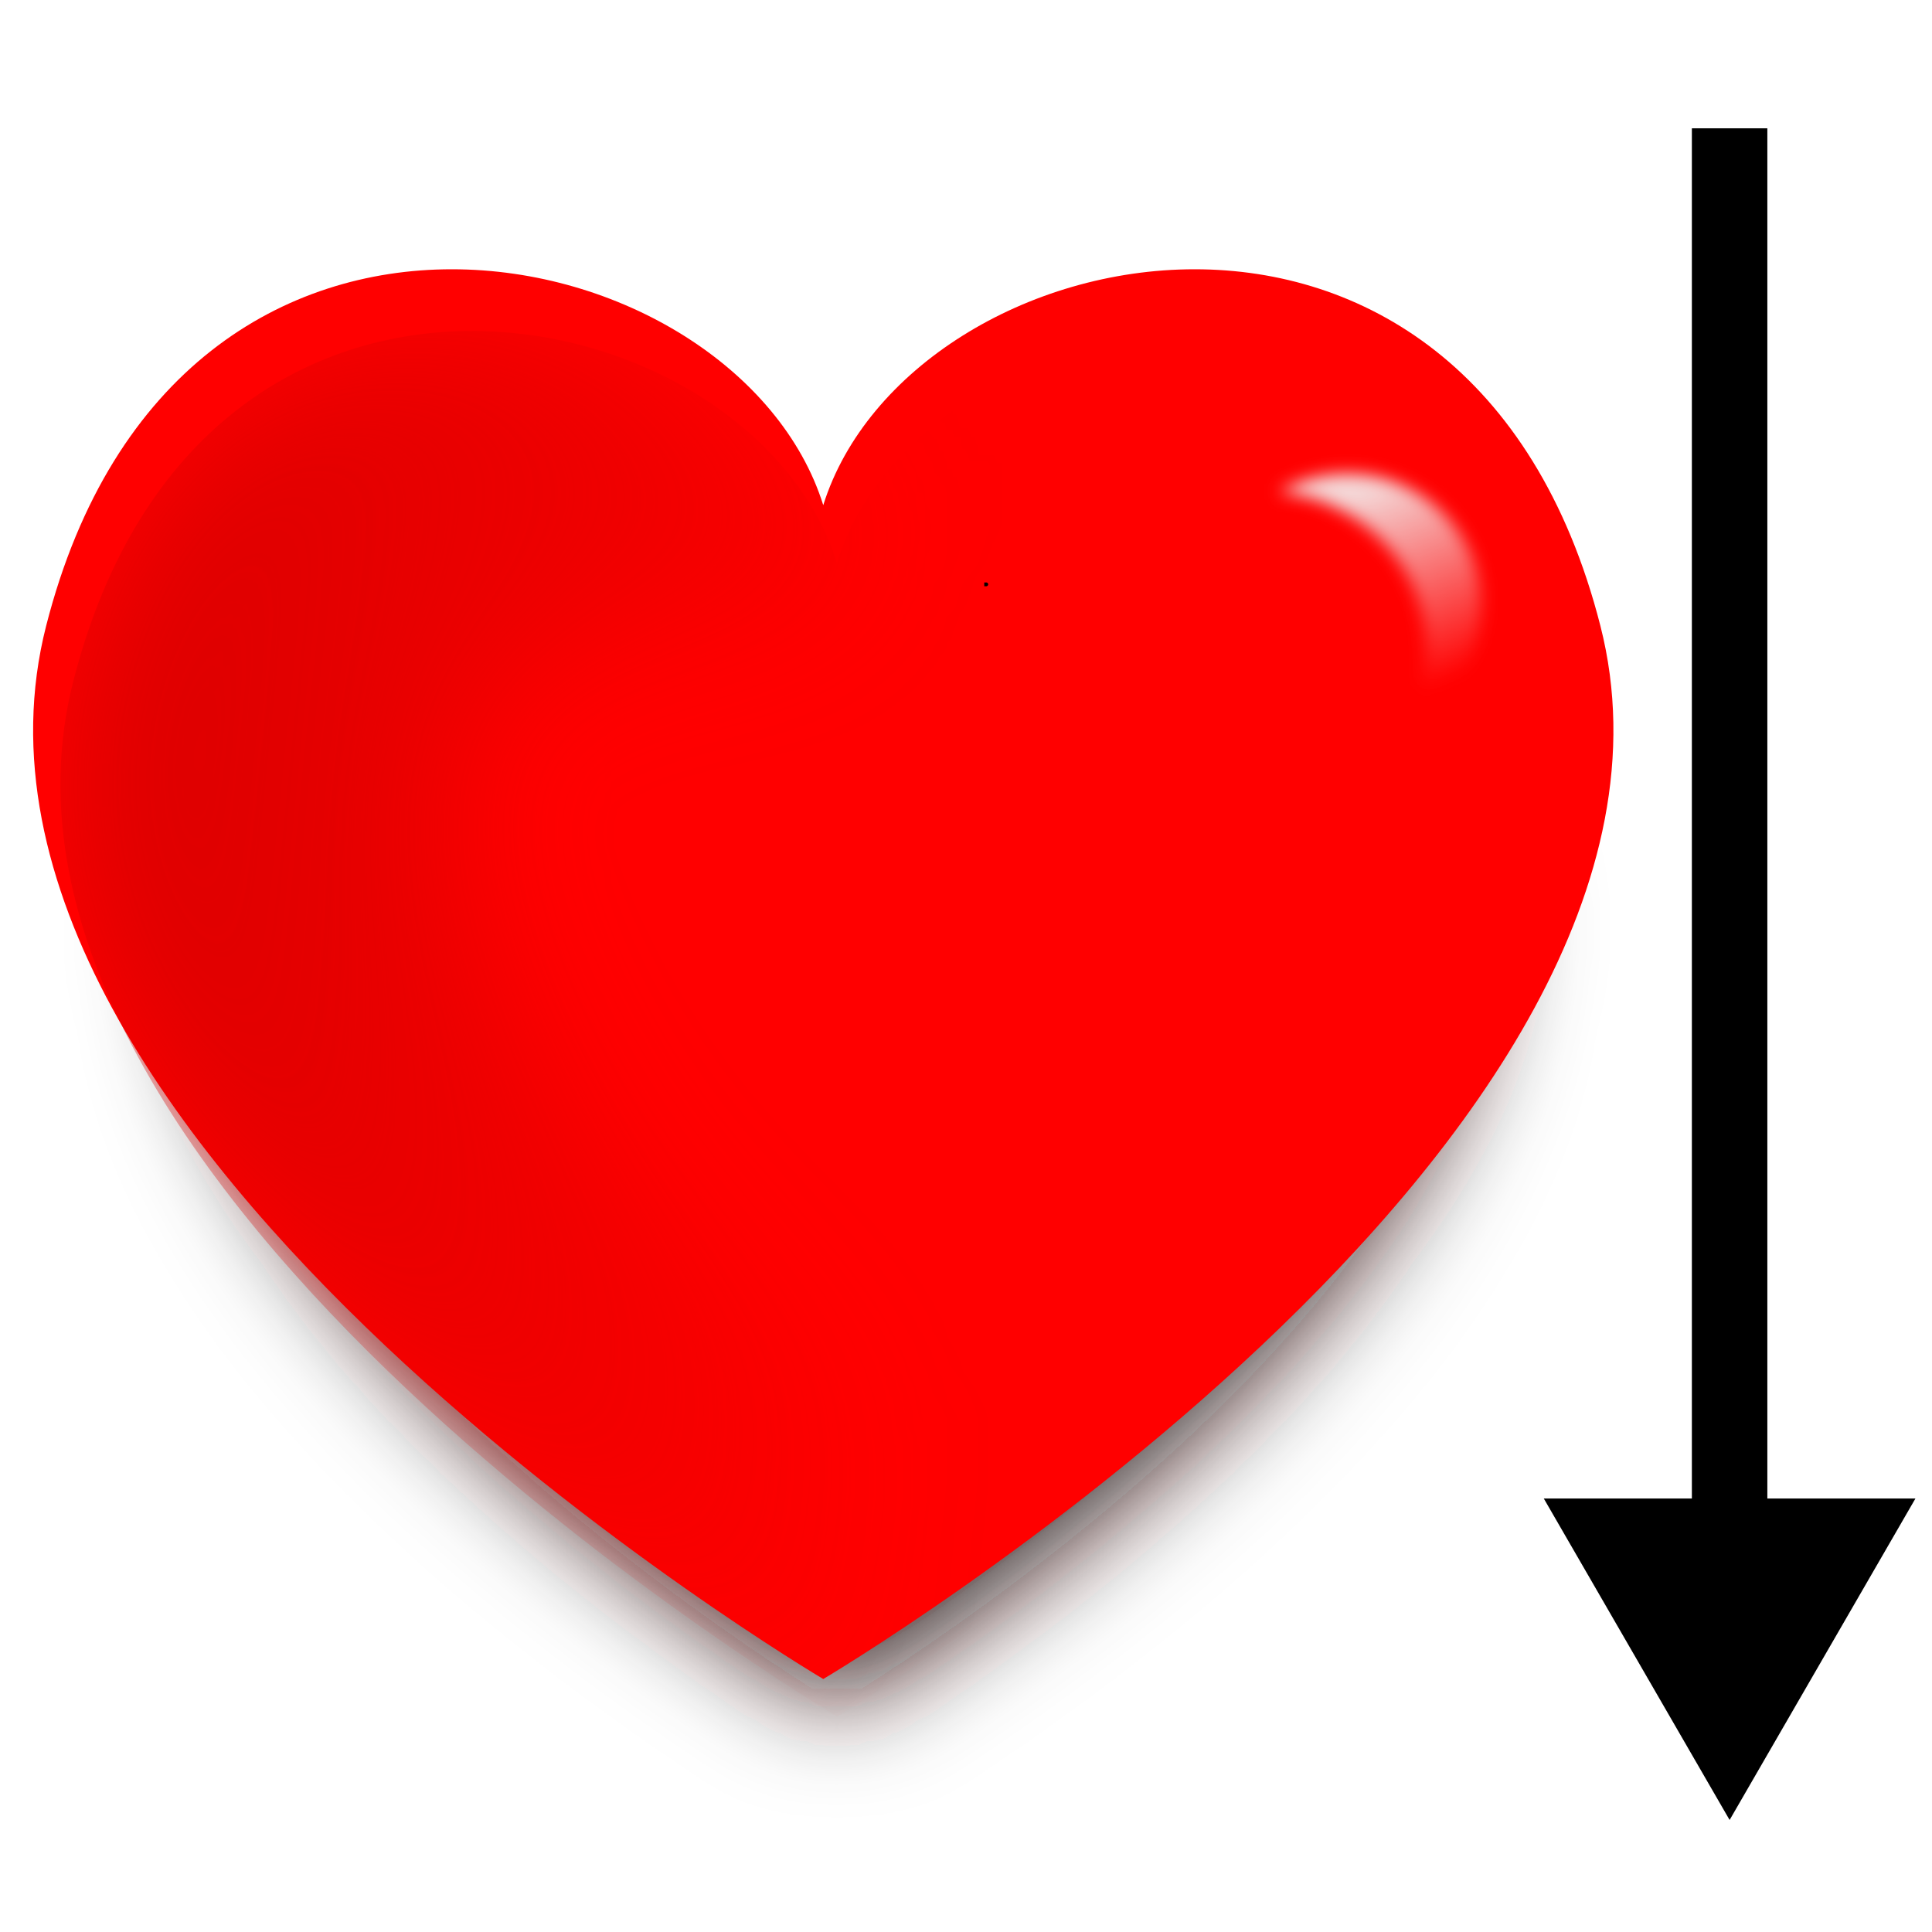
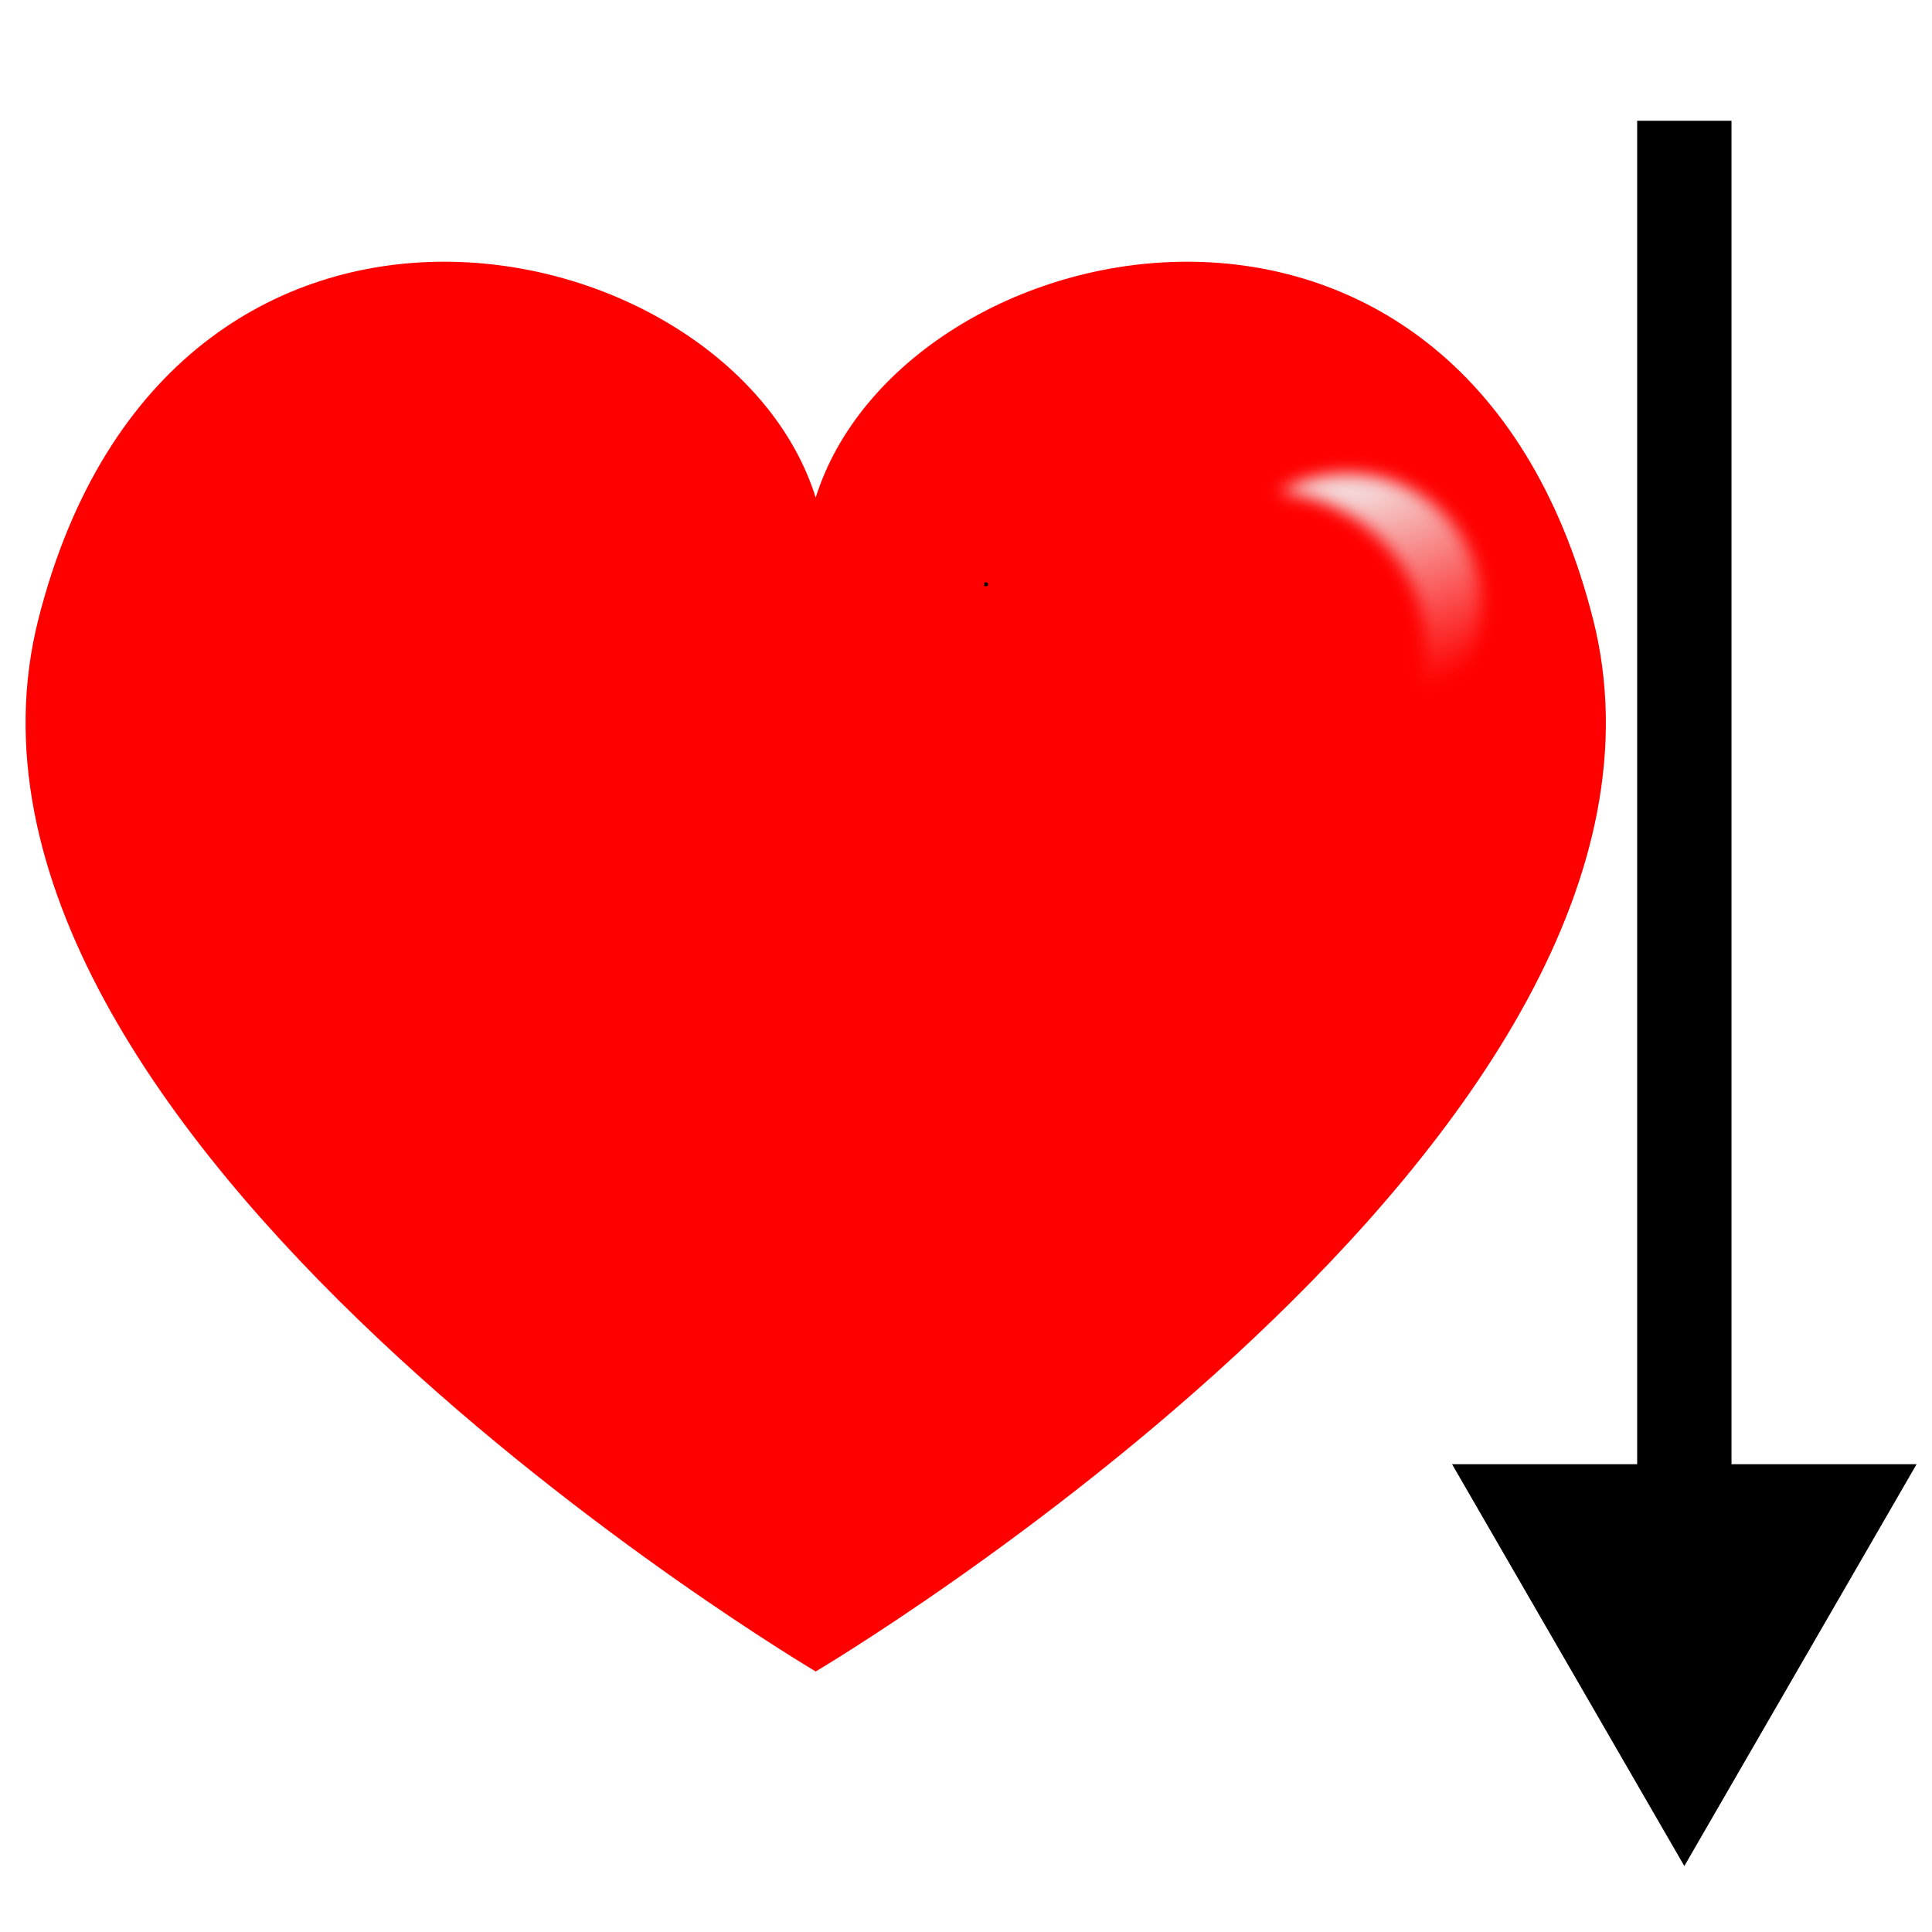
<svg xmlns="http://www.w3.org/2000/svg" id="svg4455" style="enable-background:new" viewBox="0 0 512 512" version="1.0" width="512" height="512">
  <defs id="defs4457">
    <marker orient="auto" refY="0.0" refX="0.0" id="TriangleOutM" style="overflow:visible">
      <path id="path1048" d="M 5.77,0.0 L -2.88,5.0 L -2.88,-5.0 L 5.77,0.0 z " style="fill-rule:evenodd;stroke:#000000;stroke-width:1pt;stroke-opacity:1;fill:#000000;fill-opacity:1" transform="scale(0.4)" />
    </marker>
    <marker orient="auto" refY="0.0" refX="0.0" id="TriangleOutL" style="overflow:visible">
      <path id="path1045" d="M 5.77,0.0 L -2.88,5.0 L -2.88,-5.0 L 5.77,0.0 z " style="fill-rule:evenodd;stroke:#000000;stroke-width:1pt;stroke-opacity:1;fill:#000000;fill-opacity:1" transform="scale(0.8)" />
    </marker>
    <filter id="filter5022" y="-0.116" width="1.372" x="-0.186" height="1.231">
      <feGaussianBlur id="feGaussianBlur5024" stdDeviation="17.532" />
    </filter>
    <clipPath id="clipPath5030" clipPathUnits="userSpaceOnUse">
      <path id="path5032" d="m 290.95,680.93 c 0,0 236.67,-140 202.39,-274.28 C 459.05,272.36 313.34,303.79 290.95,375.22 268.57,303.79 122.86,272.36 88.57,406.65 54.286,540.93 290.95,680.93 290.95,680.93 Z" style="fill:#ff0000;fill-rule:evenodd" />
    </clipPath>
    <filter id="filter5244" y="-0.19" width="1.623" x="-0.312" height="1.38">
      <feGaussianBlur id="feGaussianBlur5246" stdDeviation="25.397" />
    </filter>
    <filter id="filter5453" y="-0.258" width="1.637" x="-0.319" height="1.516">
      <feGaussianBlur id="feGaussianBlur5455" stdDeviation="17.57" />
    </filter>
    <filter id="filter5655">
      <feGaussianBlur id="feGaussianBlur5657" stdDeviation="5.453" />
    </filter>
    <filter id="filter5667">
      <feGaussianBlur id="feGaussianBlur5669" stdDeviation="0.456" />
    </filter>
    <radialGradient id="radialGradient5758" gradientUnits="userSpaceOnUse" cy="649.44" cx="220.47" gradientTransform="matrix(1.1506,-1.0304,0.93066,1.0393,-489.7126,72.00438)" r="205.79">
      <stop id="stop5288" stop-color="#ffbdbd" offset="0" />
      <stop id="stop5290" stop-color="#ffb4b4" stop-opacity=".017" offset="1" />
    </radialGradient>
    <linearGradient id="linearGradient5760" y2="445.22" gradientUnits="userSpaceOnUse" y1="423.79" x2="324.29" x1="115.71">
      <stop id="stop5258" stop-color="#d40000" offset="0" />
      <stop id="stop5260" stop-color="#d40000" stop-opacity="0" offset="1" />
    </linearGradient>
    <linearGradient id="linearGradient5762" y2="529.51" gradientUnits="userSpaceOnUse" y1="453.79" x2="267.14" x1="462.86" gradientTransform="translate(65.97742,-166.1056)">
      <stop id="stop5250" stop-color="#ff8080" offset="0" />
      <stop id="stop5252" stop-color="#ff8080" stop-opacity="0" offset="1" />
    </linearGradient>
    <linearGradient id="linearGradient5764" y2="633.79" gradientUnits="userSpaceOnUse" y1="409.51" x2="291.41" x1="135.71" gradientTransform="translate(65.97742,-166.1056)">
      <stop id="stop5271" stop-color="#501616" offset="0" />
      <stop id="stop5273" stop-color="#501616" stop-opacity="0" offset="1" />
    </linearGradient>
    <linearGradient id="linearGradient5766" y2="463.55" gradientUnits="userSpaceOnUse" y1="339.19" x2="463.13" x1="410.9">
      <stop id="stop5617" stop-color="#f4d7d7" offset="0" />
      <stop id="stop5619" stop-color="#f4d7d7" stop-opacity="0" offset="1" />
    </linearGradient>
    <filter id="filter5812" y="-0.113" width="1.201" x="-0.1" height="1.225">
      <feGaussianBlur id="feGaussianBlur5814" stdDeviation="17.228" />
    </filter>
  </defs>
-   <path style="opacity:0.896;fill:#260b0b;fill-rule:evenodd;filter:url(#filter5812)" transform="matrix(0.83104,0,0,0.83104,-20,-113.8504)" d="m 290.95,680.34 c 0,0 236.67,-140 202.39,-274.28 C 459.05,271.77 313.34,303.2 290.95,374.63 268.57,303.2 122.86,271.77 88.57,406.06 54.286,540.34 290.95,680.34 290.95,680.34 Z" id="path5679" />
-   <path id="path5277" d="m 218.171,444.957 c 0,0 240.832,-142.462 205.949,-279.104 C 389.227,29.201 240.954,61.184 218.171,133.87 195.397,61.184 47.125,29.201 12.231,165.853 -22.655,302.494 218.171,444.957 218.171,444.957 Z" style="fill:#ff0000;fill-rule:evenodd;stroke-width:1" />
-   <path id="path4472" d="m 194.22,313.78 c -43.51,0 -88.51,25.73 -105.66,92.88 -31.485,123.32 165.1,251.15 197.47,271.25 9.36,-14.47 25.44,-33.75 22.53,-56.97 -4.28,-34.29 -45.71,-45.72 -80,-90 -34.28,-44.29 -52.85,-100.01 -27.14,-121.44 25.72,-21.42 64.28,-17.14 81.42,-24.28 10.86,-4.52 21.72,-26.19 28.22,-41.5 -9.35,9.04 -16.4,19.72 -20.09,31.5 -11.19,-35.72 -53.24,-61.44 -96.75,-61.44 z" clip-path="url(#clipPath5030)" style="opacity:0.771;fill:url(#linearGradient5760);fill-rule:evenodd;filter:url(#filter5022)" transform="translate(-69.1604,-226.0714)" />
+   <path id="path5277" d="m 216.171,442.957 c 0,0 240.832,-142.462 205.949,-279.104 C 387.227,27.201 238.954,59.184 216.171,131.87 193.397,59.184 45.125,27.201 10.231,163.853 -24.655,300.494 216.171,442.957 216.171,442.957 Z" style="fill:#ff0000;fill-rule:evenodd;stroke-width:1" />
  <path id="path5034" d="m 260.84,154.859 c 0.48,0 0.95,0 0,0 z" style="fill:none;stroke:#000000;stroke-width:1px" />
  <path id="path5457" transform="matrix(0.40614,0,0,0.40614,199.3296,-9.481377)" d="m 388.39,332.39 c -16.46,0 -31.84,4.47 -44.99,12.23 53.5,3.75 95.76,47.53 95.76,100.96 0,18.22 -4.92,35.33 -13.52,50.11 29.62,-13.73 50.14,-43.31 50.14,-77.56 0,-47.32 -39.15,-85.74 -87.39,-85.74 z" style="fill:url(#linearGradient5766);filter:url(#filter5655)" />
-   <path style="fill:none;stroke:#000000;stroke-width:20;stroke-linecap:butt;stroke-linejoin:miter;stroke-miterlimit:4;stroke-dasharray:none;stroke-opacity:1;marker-end:url(#TriangleOutM)" d="M 458.365,34.004 V 425.496" id="path901" />
+   <path style="fill:none;stroke:#000000;stroke-width:25;stroke-linecap:butt;stroke-linejoin:miter;stroke-miterlimit:4;stroke-dasharray:none;stroke-opacity:1;marker-end:url(#TriangleOutM)" d="M 446.365,32.004 V 423.496" id="path901" />
</svg>
